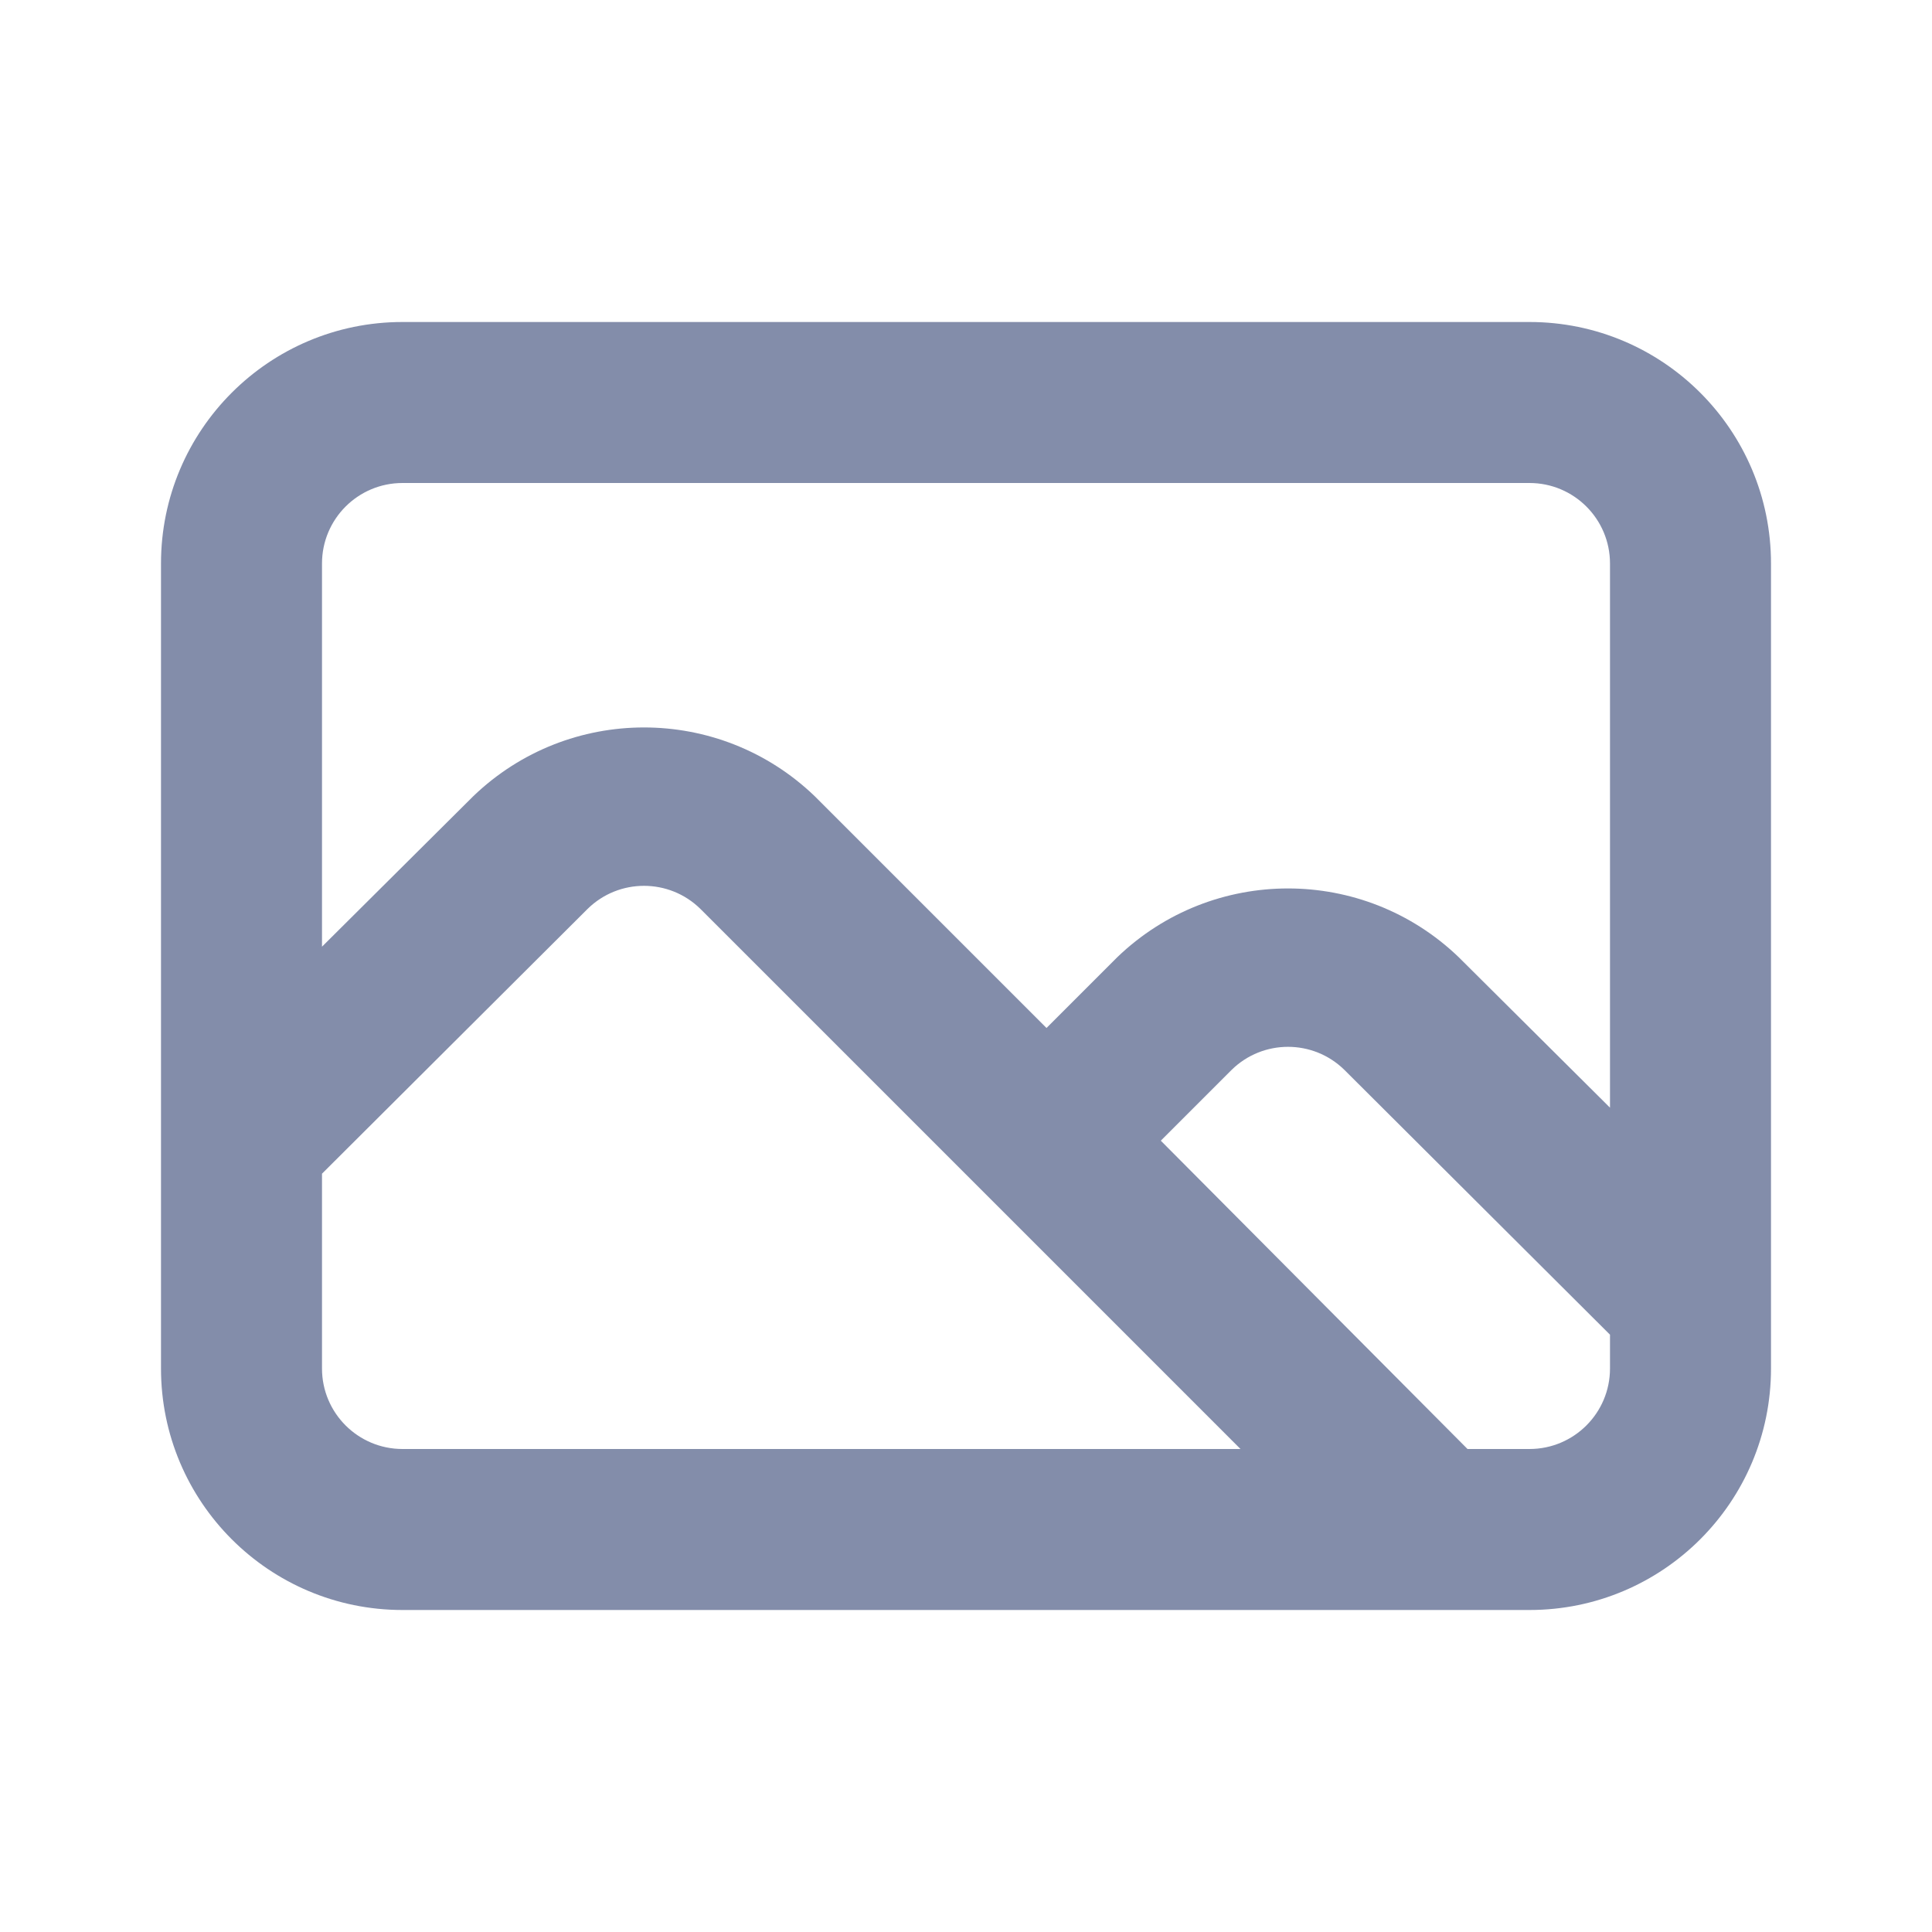
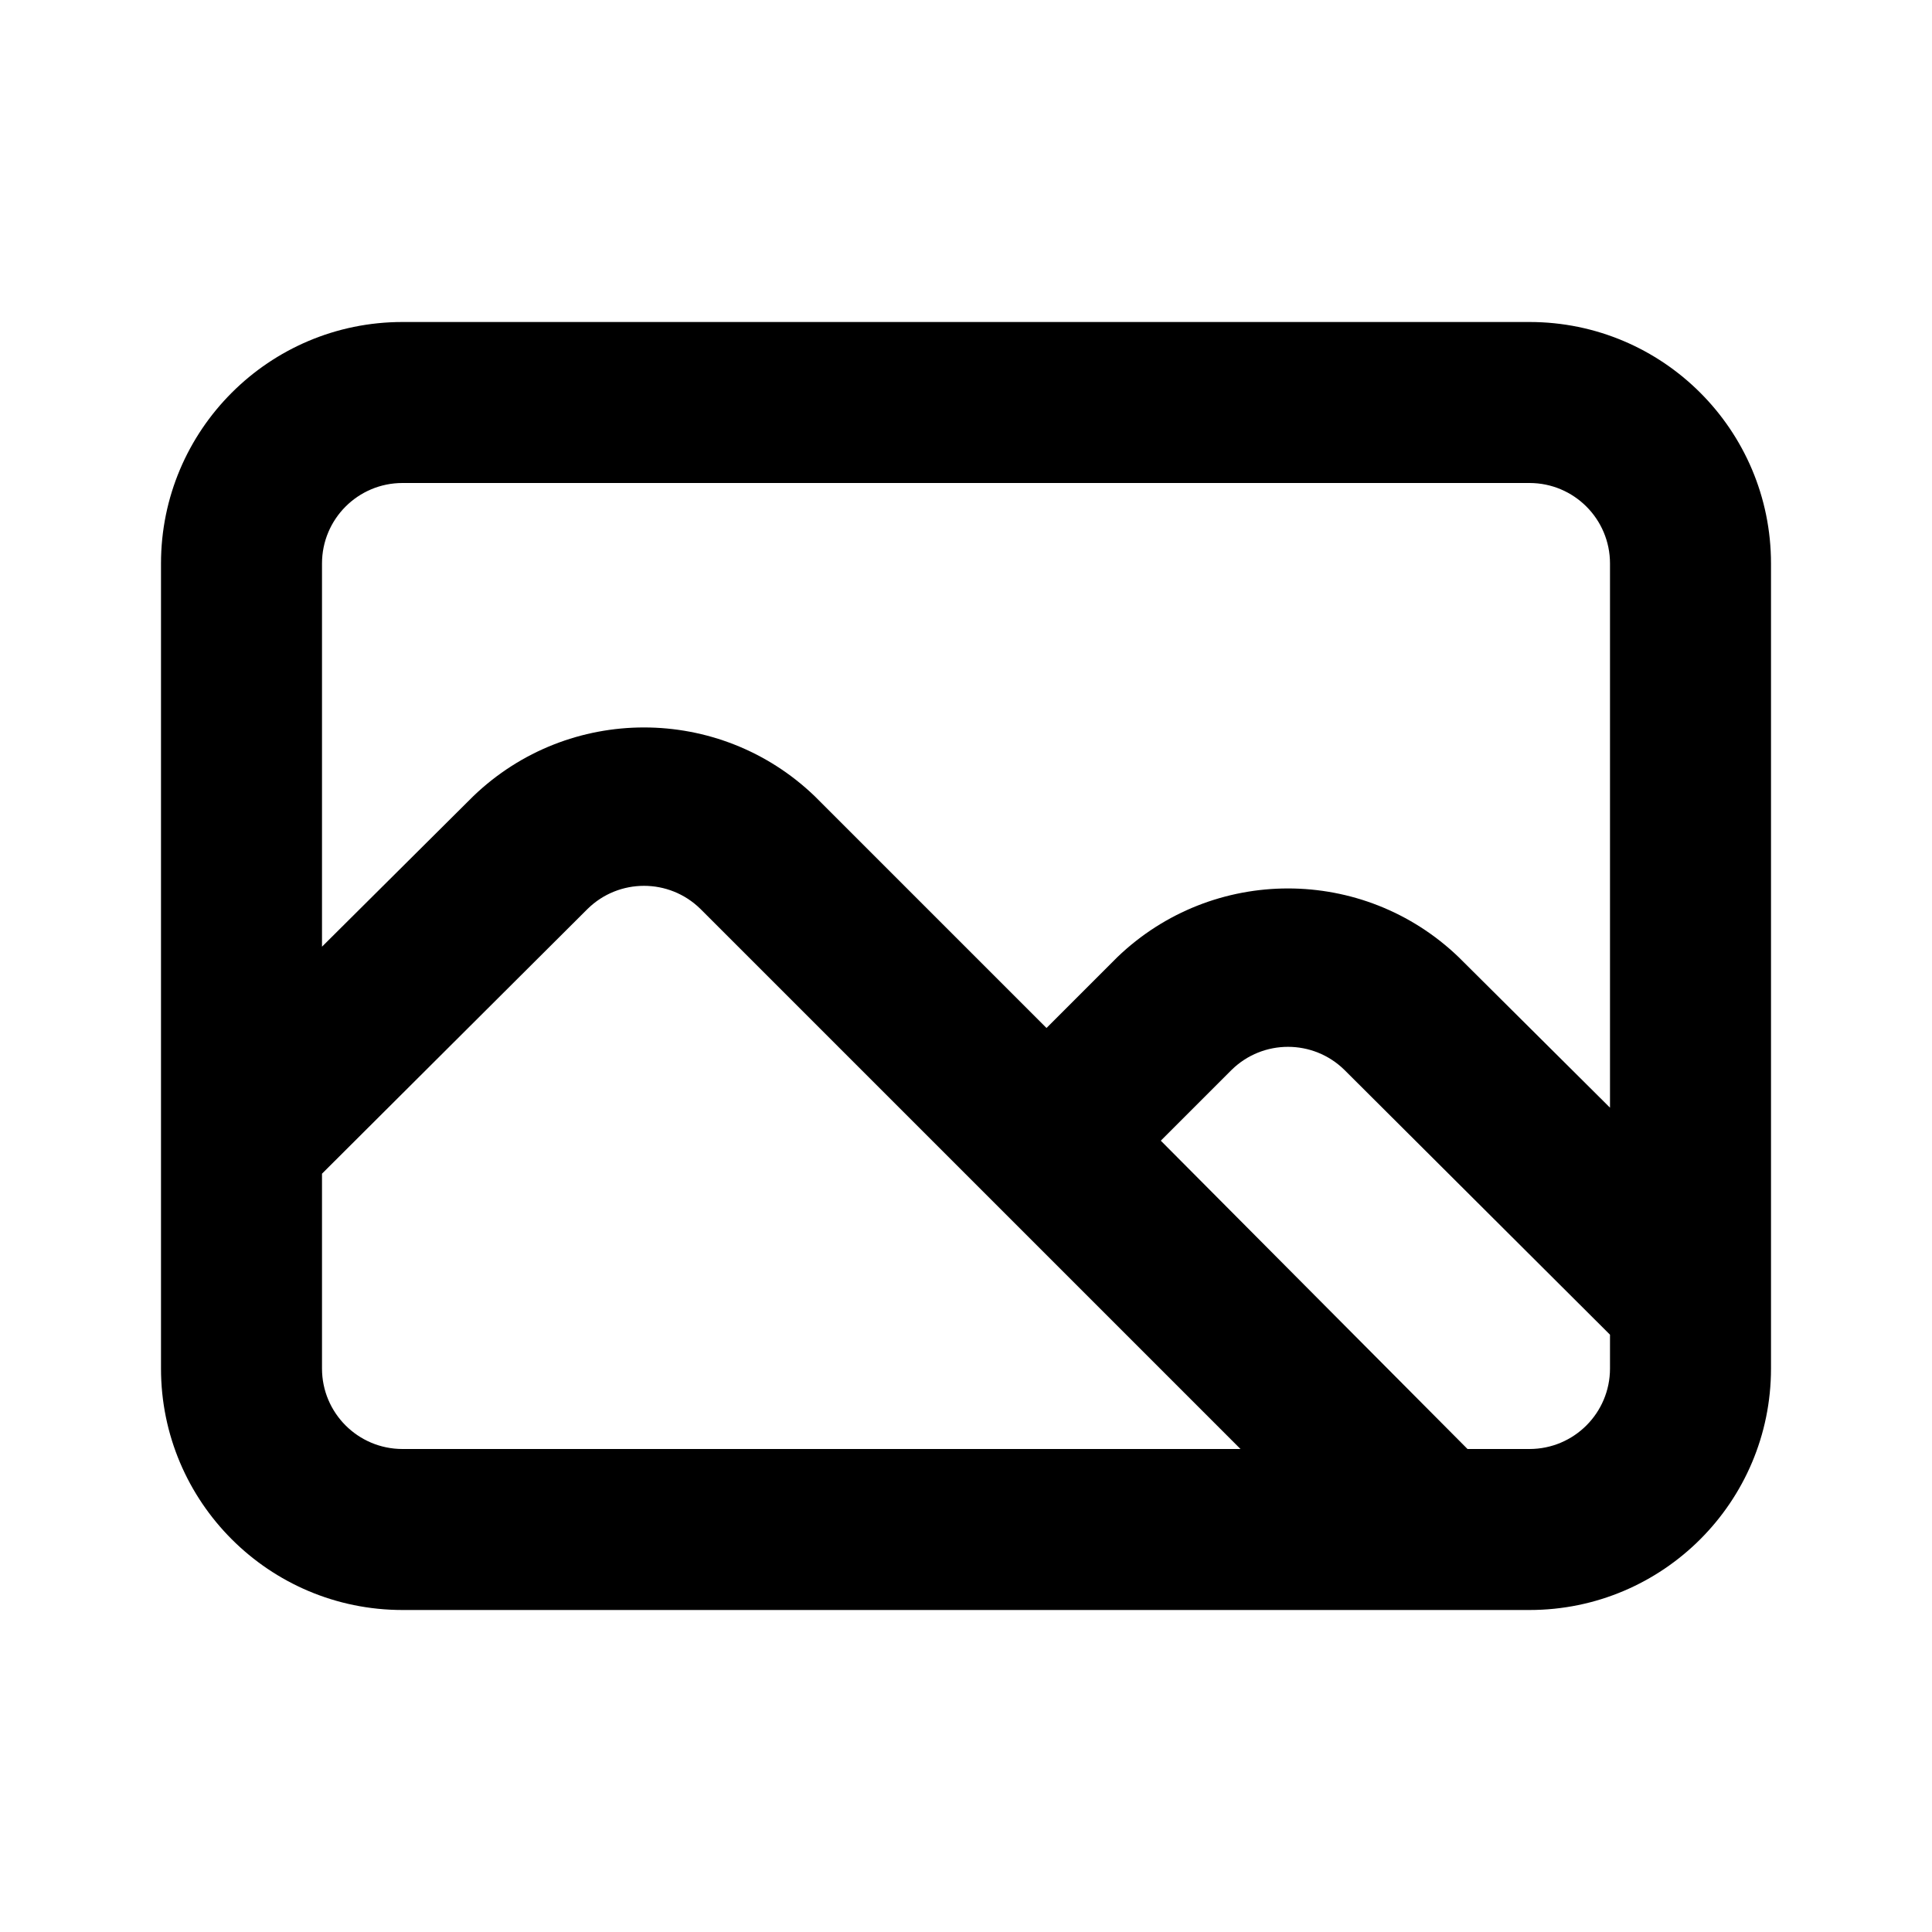
<svg xmlns="http://www.w3.org/2000/svg" viewBox="0 0 24 24">
-   <path fill="#838DAA" d="M19,4H5A3,3,0,0,0,2,7V17a3,3,0,0,0,3,3H19a3,3,0,0,0,3-3V7A3,3,0,0,0,19,4ZM5,18a1,1,0,0,1-1-1V14.58l3.3-3.29a1,1,0,0,1,1.4,0L15.41,18Zm15-1a1,1,0,0,1-1,1h-.77l-3.81-3.83.88-.88a1,1,0,0,1,1.4,0L20,16.58Zm0-3.24-1.88-1.87a3.06,3.06,0,0,0-4.24,0l-.88.88L10.12,9.89a3.06,3.06,0,0,0-4.24,0L4,11.76V7A1,1,0,0,1,5,6H19a1,1,0,0,1,1,1Z" />
+   <path fill="currentColor" d="M19,4H5A3,3,0,0,0,2,7V17a3,3,0,0,0,3,3H19a3,3,0,0,0,3-3V7A3,3,0,0,0,19,4ZM5,18a1,1,0,0,1-1-1V14.58l3.3-3.29a1,1,0,0,1,1.4,0L15.41,18Zm15-1a1,1,0,0,1-1,1h-.77l-3.81-3.83.88-.88a1,1,0,0,1,1.4,0L20,16.58Zm0-3.24-1.88-1.87a3.06,3.06,0,0,0-4.24,0l-.88.88L10.12,9.89a3.06,3.06,0,0,0-4.24,0L4,11.76V7A1,1,0,0,1,5,6H19a1,1,0,0,1,1,1Z" />
</svg>
